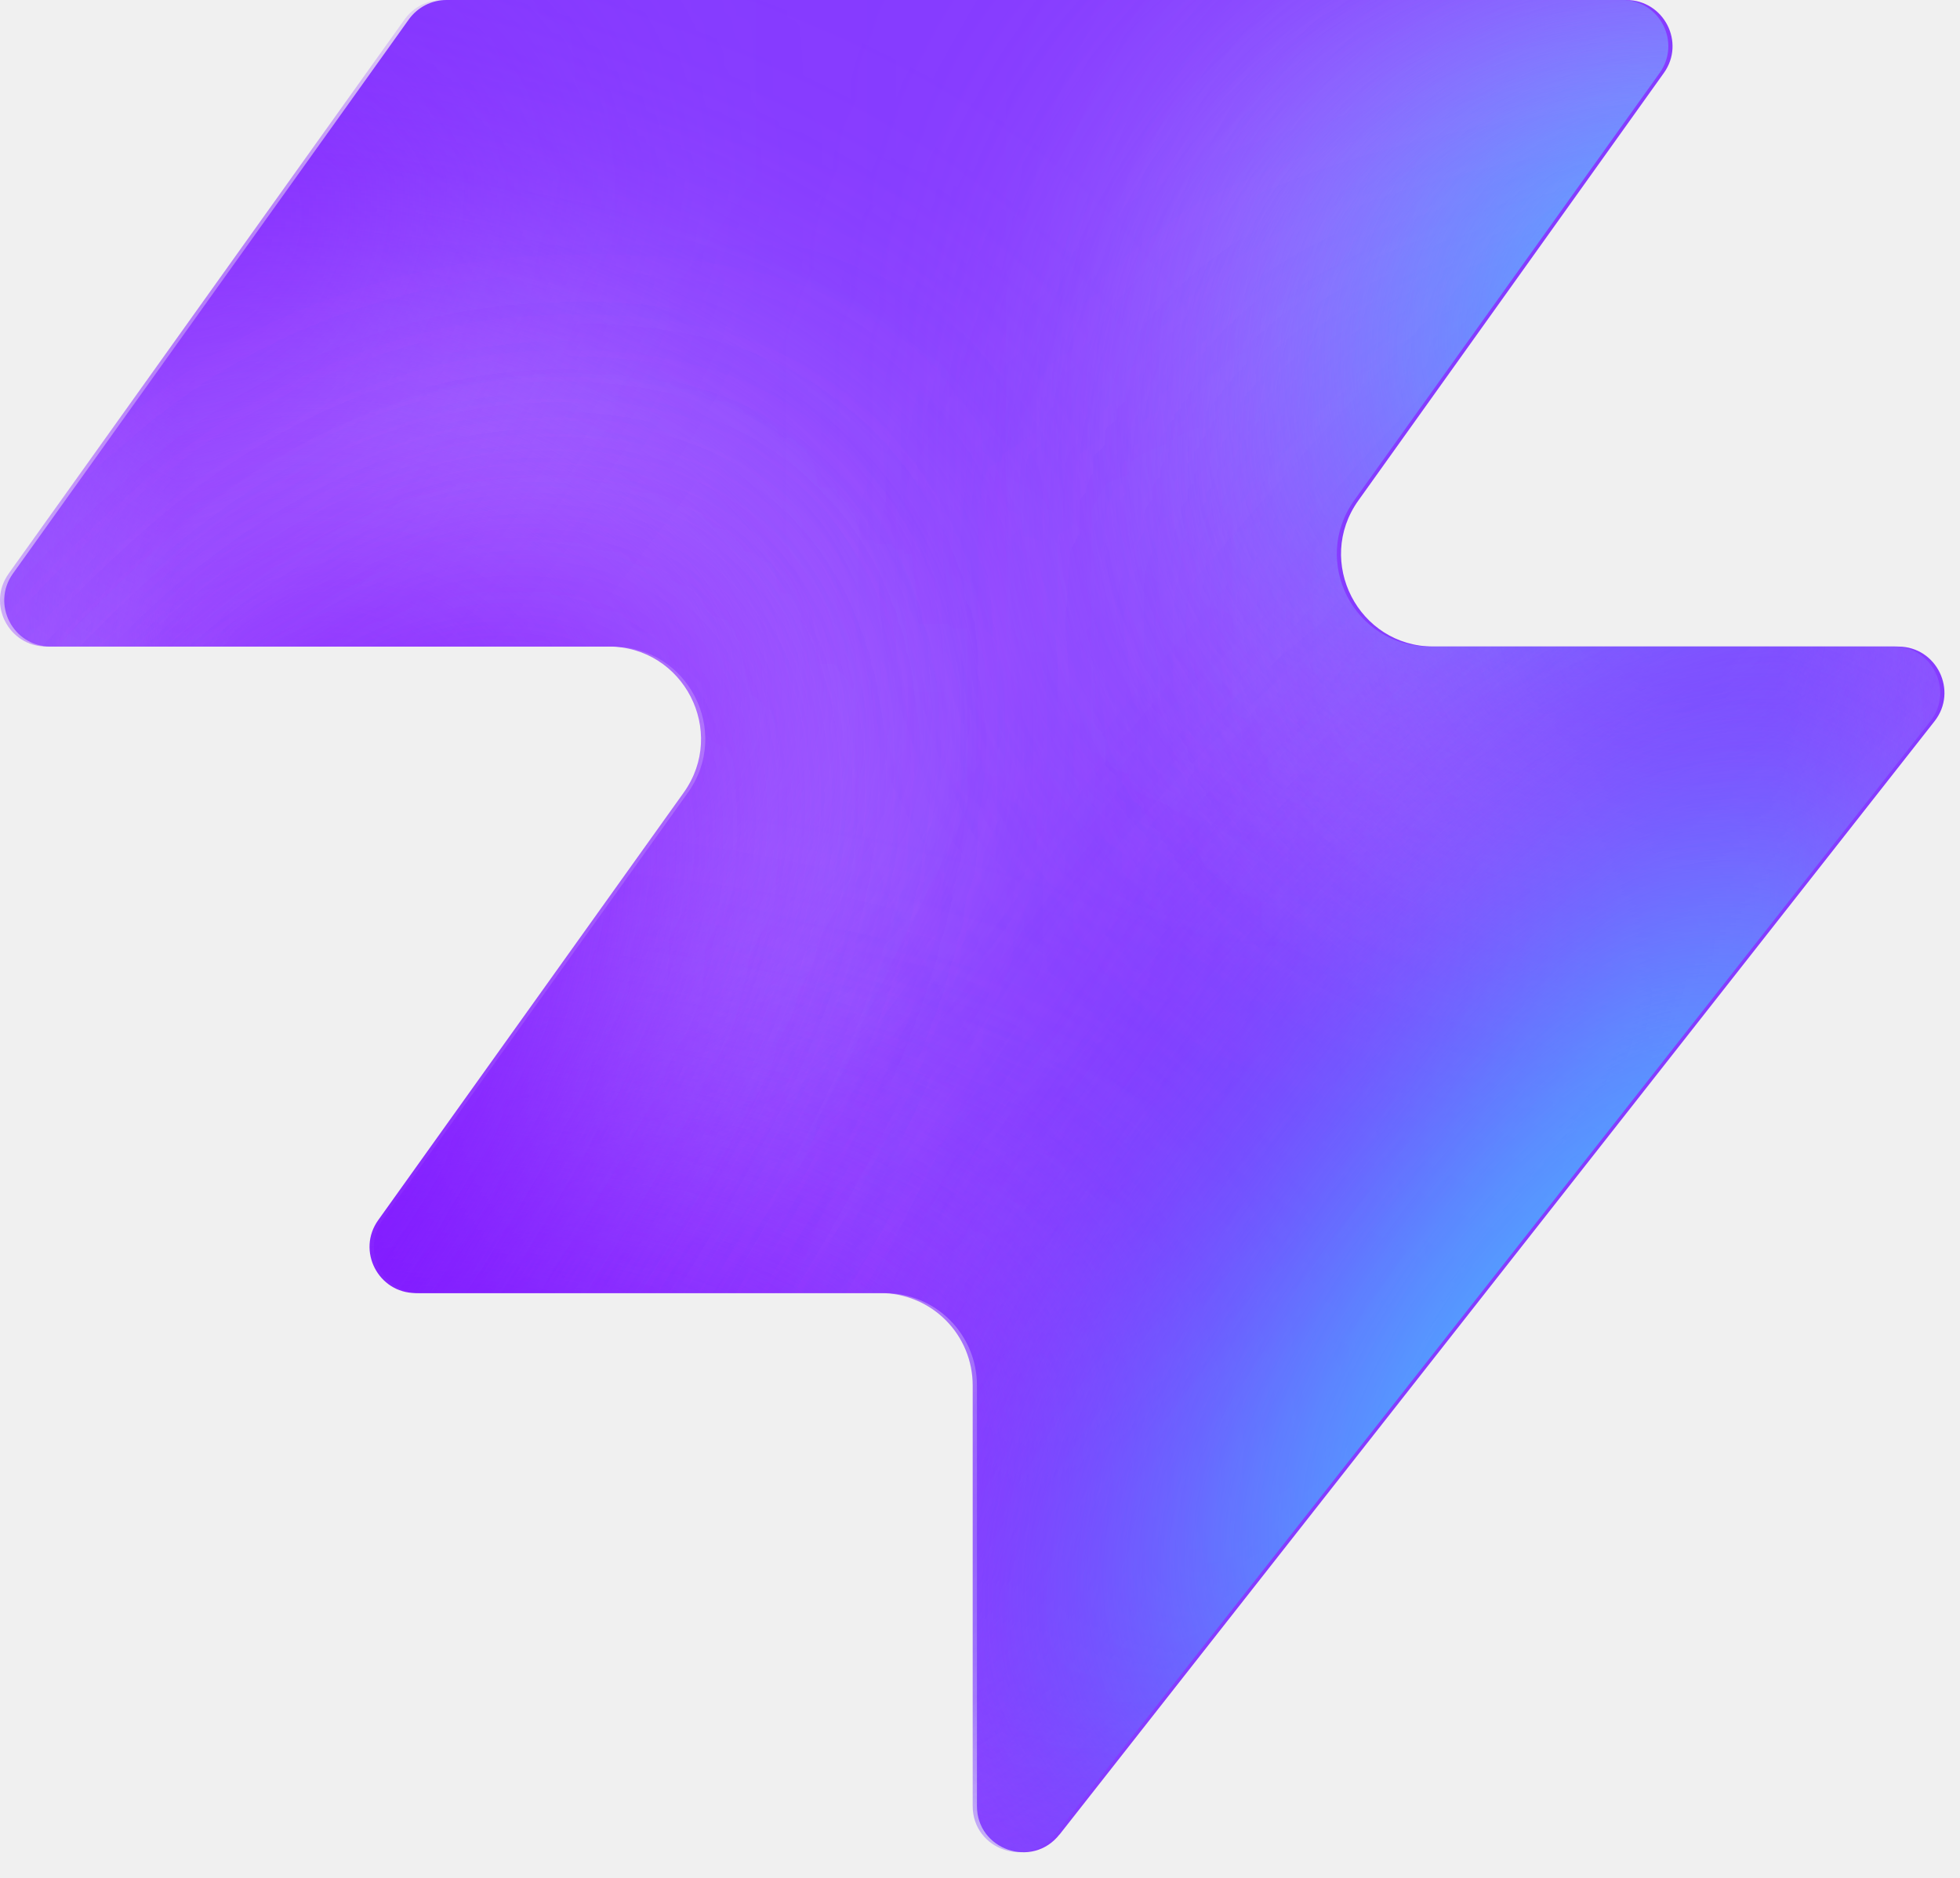
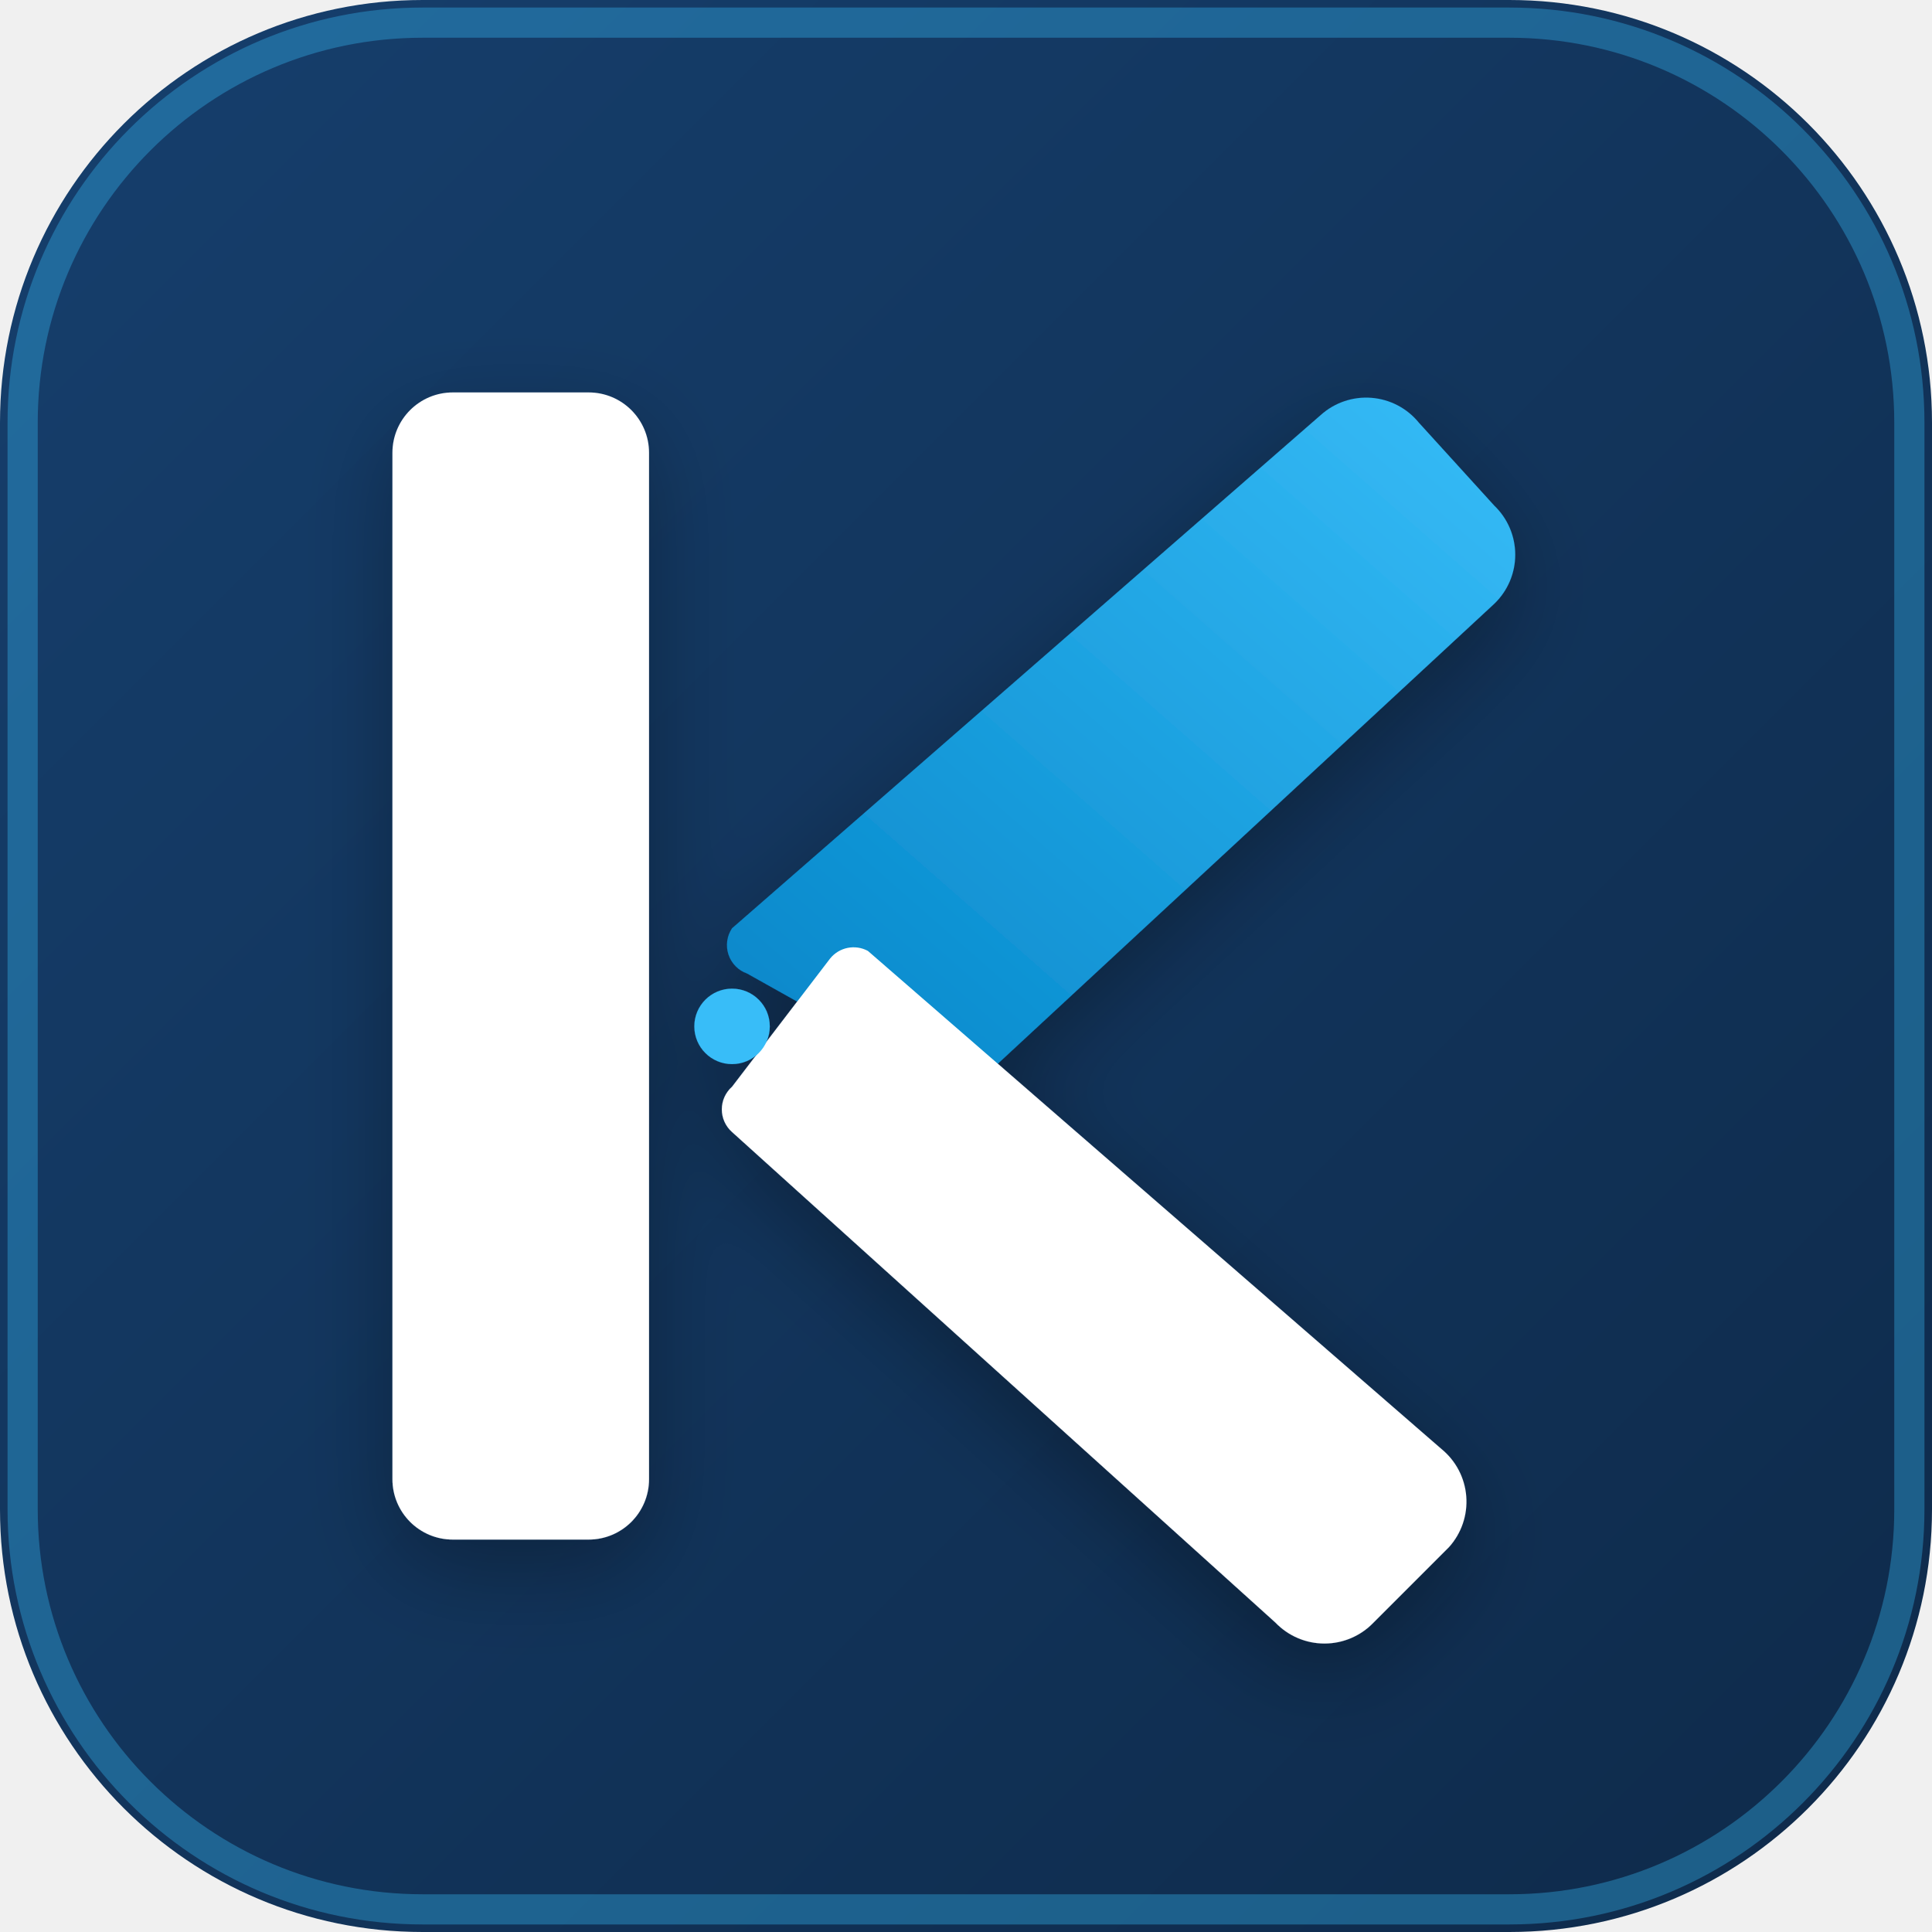
- <svg xmlns="http://www.w3.org/2000/svg" width="48" height="46" fill="none" viewBox="0 0 48 46">
-   <path fill="#863bff" d="M25.946 44.938c-.664.845-2.021.375-2.021-.698V33.937a2.26 2.26 0 0 0-2.262-2.262H10.287c-.92 0-1.456-1.04-.92-1.788l7.48-10.471c1.07-1.497 0-3.578-1.842-3.578H1.237c-.92 0-1.456-1.04-.92-1.788L10.013.474c.214-.297.556-.474.92-.474h28.894c.92 0 1.456 1.04.92 1.788l-7.48 10.471c-1.07 1.498 0 3.579 1.842 3.579h11.377c.943 0 1.473 1.088.89 1.83L25.947 44.94z" style="fill:#863bff;fill:color(display-p3 .525 .23 1);fill-opacity:1" />
-   <mask id="a" width="48" height="46" x="0" y="0" maskUnits="userSpaceOnUse" style="mask-type:alpha">
-     <path fill="#000" d="M25.842 44.938c-.664.844-2.021.375-2.021-.698V33.937a2.26 2.26 0 0 0-2.262-2.262H10.183c-.92 0-1.456-1.04-.92-1.788l7.48-10.471c1.07-1.498 0-3.579-1.842-3.579H1.133c-.92 0-1.456-1.04-.92-1.787L9.91.473c.214-.297.556-.474.92-.474h28.894c.92 0 1.456 1.04.92 1.788l-7.48 10.471c-1.07 1.498 0 3.578 1.842 3.578h11.377c.943 0 1.473 1.088.89 1.832L25.843 44.94z" style="fill:#000;fill-opacity:1" />
-   </mask>
-   <g mask="url(#a)">
-     <g filter="url(#b)">
-       <ellipse cx="5.508" cy="14.704" fill="#ede6ff" rx="5.508" ry="14.704" style="fill:#ede6ff;fill:color(display-p3 .927 .903 1);fill-opacity:1" transform="matrix(.00324 1 1 -.00324 -4.47 31.516)" />
-     </g>
-     <g filter="url(#c)">
-       <ellipse cx="10.399" cy="29.851" fill="#ede6ff" rx="10.399" ry="29.851" style="fill:#ede6ff;fill:color(display-p3 .927 .903 1);fill-opacity:1" transform="matrix(.00324 1 1 -.00324 -39.328 7.883)" />
-     </g>
-     <g filter="url(#d)">
-       <ellipse cx="5.508" cy="30.487" fill="#7e14ff" rx="5.508" ry="30.487" style="fill:#7e14ff;fill:color(display-p3 .492 .077 1);fill-opacity:1" transform="rotate(89.814 -25.913 -14.639)scale(1 -1)" />
-     </g>
-     <g filter="url(#e)">
-       <ellipse cx="5.508" cy="30.599" fill="#7e14ff" rx="5.508" ry="30.599" style="fill:#7e14ff;fill:color(display-p3 .492 .077 1);fill-opacity:1" transform="rotate(89.814 -32.644 -3.334)scale(1 -1)" />
-     </g>
-     <g filter="url(#f)">
-       <ellipse cx="5.508" cy="30.599" fill="#7e14ff" rx="5.508" ry="30.599" style="fill:#7e14ff;fill:color(display-p3 .492 .077 1);fill-opacity:1" transform="matrix(.00324 1 1 -.00324 -34.34 30.47)" />
-     </g>
-     <g filter="url(#g)">
-       <ellipse cx="14.072" cy="22.078" fill="#ede6ff" rx="14.072" ry="22.078" style="fill:#ede6ff;fill:color(display-p3 .927 .903 1);fill-opacity:1" transform="rotate(93.35 24.506 48.493)scale(-1 1)" />
-     </g>
-     <g filter="url(#h)">
-       <ellipse cx="3.47" cy="21.501" fill="#7e14ff" rx="3.47" ry="21.501" style="fill:#7e14ff;fill:color(display-p3 .492 .077 1);fill-opacity:1" transform="rotate(89.009 28.708 47.59)scale(-1 1)" />
-     </g>
-     <g filter="url(#i)">
-       <ellipse cx="3.47" cy="21.501" fill="#7e14ff" rx="3.47" ry="21.501" style="fill:#7e14ff;fill:color(display-p3 .492 .077 1);fill-opacity:1" transform="rotate(89.009 28.708 47.59)scale(-1 1)" />
-     </g>
-     <g filter="url(#j)">
-       <ellipse cx=".387" cy="8.972" fill="#7e14ff" rx="4.407" ry="29.108" style="fill:#7e14ff;fill:color(display-p3 .492 .077 1);fill-opacity:1" transform="rotate(39.51 .387 8.972)" />
-     </g>
-     <g filter="url(#k)">
-       <ellipse cx="47.523" cy="-6.092" fill="#7e14ff" rx="4.407" ry="29.108" style="fill:#7e14ff;fill:color(display-p3 .492 .077 1);fill-opacity:1" transform="rotate(37.892 47.523 -6.092)" />
-     </g>
-     <g filter="url(#l)">
-       <ellipse cx="41.412" cy="6.333" fill="#47bfff" rx="5.971" ry="9.665" style="fill:#47bfff;fill:color(display-p3 .28 .748 1);fill-opacity:1" transform="rotate(37.892 41.412 6.333)" />
-     </g>
-     <g filter="url(#m)">
-       <ellipse cx="-1.879" cy="38.332" fill="#7e14ff" rx="4.407" ry="29.108" style="fill:#7e14ff;fill:color(display-p3 .492 .077 1);fill-opacity:1" transform="rotate(37.892 -1.88 38.332)" />
-     </g>
-     <g filter="url(#n)">
-       <ellipse cx="-1.879" cy="38.332" fill="#7e14ff" rx="4.407" ry="29.108" style="fill:#7e14ff;fill:color(display-p3 .492 .077 1);fill-opacity:1" transform="rotate(37.892 -1.88 38.332)" />
-     </g>
-     <g filter="url(#o)">
-       <ellipse cx="35.651" cy="29.907" fill="#7e14ff" rx="4.407" ry="29.108" style="fill:#7e14ff;fill:color(display-p3 .492 .077 1);fill-opacity:1" transform="rotate(37.892 35.651 29.907)" />
-     </g>
-     <g filter="url(#p)">
-       <ellipse cx="38.418" cy="32.4" fill="#47bfff" rx="5.971" ry="15.297" style="fill:#47bfff;fill:color(display-p3 .28 .748 1);fill-opacity:1" transform="rotate(37.892 38.418 32.4)" />
-     </g>
-   </g>
+ <svg xmlns="http://www.w3.org/2000/svg" viewBox="0 0 512 512" width="512" height="512">
  <defs>
-     <filter id="b" width="60.045" height="41.654" x="-19.77" y="16.149" color-interpolation-filters="sRGB" filterUnits="userSpaceOnUse">
-       <feFlood flood-opacity="0" result="BackgroundImageFix" />
-       <feBlend in="SourceGraphic" in2="BackgroundImageFix" result="shape" />
-       <feGaussianBlur result="effect1_foregroundBlur_2002_17158" stdDeviation="7.659" />
-     </filter>
-     <filter id="c" width="90.34" height="51.437" x="-54.613" y="-7.533" color-interpolation-filters="sRGB" filterUnits="userSpaceOnUse">
-       <feFlood flood-opacity="0" result="BackgroundImageFix" />
-       <feBlend in="SourceGraphic" in2="BackgroundImageFix" result="shape" />
-       <feGaussianBlur result="effect1_foregroundBlur_2002_17158" stdDeviation="7.659" />
-     </filter>
-     <filter id="d" width="79.355" height="29.4" x="-49.64" y="2.03" color-interpolation-filters="sRGB" filterUnits="userSpaceOnUse">
-       <feFlood flood-opacity="0" result="BackgroundImageFix" />
-       <feBlend in="SourceGraphic" in2="BackgroundImageFix" result="shape" />
-       <feGaussianBlur result="effect1_foregroundBlur_2002_17158" stdDeviation="4.596" />
-     </filter>
-     <filter id="e" width="79.579" height="29.4" x="-45.045" y="20.029" color-interpolation-filters="sRGB" filterUnits="userSpaceOnUse">
-       <feFlood flood-opacity="0" result="BackgroundImageFix" />
-       <feBlend in="SourceGraphic" in2="BackgroundImageFix" result="shape" />
-       <feGaussianBlur result="effect1_foregroundBlur_2002_17158" stdDeviation="4.596" />
-     </filter>
-     <filter id="f" width="79.579" height="29.4" x="-43.513" y="21.178" color-interpolation-filters="sRGB" filterUnits="userSpaceOnUse">
-       <feFlood flood-opacity="0" result="BackgroundImageFix" />
-       <feBlend in="SourceGraphic" in2="BackgroundImageFix" result="shape" />
-       <feGaussianBlur result="effect1_foregroundBlur_2002_17158" stdDeviation="4.596" />
-     </filter>
-     <filter id="g" width="74.749" height="58.852" x="15.756" y="-17.901" color-interpolation-filters="sRGB" filterUnits="userSpaceOnUse">
-       <feFlood flood-opacity="0" result="BackgroundImageFix" />
-       <feBlend in="SourceGraphic" in2="BackgroundImageFix" result="shape" />
-       <feGaussianBlur result="effect1_foregroundBlur_2002_17158" stdDeviation="7.659" />
-     </filter>
-     <filter id="h" width="61.377" height="25.362" x="23.548" y="2.284" color-interpolation-filters="sRGB" filterUnits="userSpaceOnUse">
-       <feFlood flood-opacity="0" result="BackgroundImageFix" />
-       <feBlend in="SourceGraphic" in2="BackgroundImageFix" result="shape" />
-       <feGaussianBlur result="effect1_foregroundBlur_2002_17158" stdDeviation="4.596" />
-     </filter>
-     <filter id="i" width="61.377" height="25.362" x="23.548" y="2.284" color-interpolation-filters="sRGB" filterUnits="userSpaceOnUse">
-       <feFlood flood-opacity="0" result="BackgroundImageFix" />
-       <feBlend in="SourceGraphic" in2="BackgroundImageFix" result="shape" />
-       <feGaussianBlur result="effect1_foregroundBlur_2002_17158" stdDeviation="4.596" />
-     </filter>
-     <filter id="j" width="56.045" height="63.649" x="-27.636" y="-22.853" color-interpolation-filters="sRGB" filterUnits="userSpaceOnUse">
-       <feFlood flood-opacity="0" result="BackgroundImageFix" />
-       <feBlend in="SourceGraphic" in2="BackgroundImageFix" result="shape" />
-       <feGaussianBlur result="effect1_foregroundBlur_2002_17158" stdDeviation="4.596" />
-     </filter>
-     <filter id="k" width="54.814" height="64.646" x="20.116" y="-38.415" color-interpolation-filters="sRGB" filterUnits="userSpaceOnUse">
-       <feFlood flood-opacity="0" result="BackgroundImageFix" />
-       <feBlend in="SourceGraphic" in2="BackgroundImageFix" result="shape" />
-       <feGaussianBlur result="effect1_foregroundBlur_2002_17158" stdDeviation="4.596" />
-     </filter>
-     <filter id="l" width="33.541" height="35.313" x="24.641" y="-11.323" color-interpolation-filters="sRGB" filterUnits="userSpaceOnUse">
-       <feFlood flood-opacity="0" result="BackgroundImageFix" />
-       <feBlend in="SourceGraphic" in2="BackgroundImageFix" result="shape" />
-       <feGaussianBlur result="effect1_foregroundBlur_2002_17158" stdDeviation="4.596" />
-     </filter>
-     <filter id="m" width="54.814" height="64.646" x="-29.286" y="6.009" color-interpolation-filters="sRGB" filterUnits="userSpaceOnUse">
-       <feFlood flood-opacity="0" result="BackgroundImageFix" />
-       <feBlend in="SourceGraphic" in2="BackgroundImageFix" result="shape" />
-       <feGaussianBlur result="effect1_foregroundBlur_2002_17158" stdDeviation="4.596" />
-     </filter>
-     <filter id="n" width="54.814" height="64.646" x="-29.286" y="6.009" color-interpolation-filters="sRGB" filterUnits="userSpaceOnUse">
-       <feFlood flood-opacity="0" result="BackgroundImageFix" />
-       <feBlend in="SourceGraphic" in2="BackgroundImageFix" result="shape" />
-       <feGaussianBlur result="effect1_foregroundBlur_2002_17158" stdDeviation="4.596" />
-     </filter>
-     <filter id="o" width="54.814" height="64.646" x="8.244" y="-2.416" color-interpolation-filters="sRGB" filterUnits="userSpaceOnUse">
-       <feFlood flood-opacity="0" result="BackgroundImageFix" />
-       <feBlend in="SourceGraphic" in2="BackgroundImageFix" result="shape" />
-       <feGaussianBlur result="effect1_foregroundBlur_2002_17158" stdDeviation="4.596" />
-     </filter>
-     <filter id="p" width="39.409" height="43.623" x="18.713" y="10.588" color-interpolation-filters="sRGB" filterUnits="userSpaceOnUse">
-       <feFlood flood-opacity="0" result="BackgroundImageFix" />
-       <feBlend in="SourceGraphic" in2="BackgroundImageFix" result="shape" />
-       <feGaussianBlur result="effect1_foregroundBlur_2002_17158" stdDeviation="4.596" />
+     <linearGradient id="kds-bg-light" x1="0%" y1="0%" x2="100%" y2="100%">
+       <stop offset="0%" stop-color="#163f6d" />
+       <stop offset="100%" stop-color="#0e2a4a" />
+     </linearGradient>
+     <linearGradient id="kds-bg-dark" x1="0%" y1="0%" x2="100%" y2="100%">
+       <stop offset="0%" stop-color="#0d233c" />
+       <stop offset="100%" stop-color="#05111e" />
+     </linearGradient>
+     <linearGradient id="kds-cyan" x1="0%" y1="100%" x2="100%" y2="0%">
+       <stop offset="0%" stop-color="#0284c7" />
+       <stop offset="100%" stop-color="#38bdf8" />
+     </linearGradient>
+     <filter id="subtle-shadow" x="-10%" y="-10%" width="120%" height="120%">
+       <feDropShadow dx="0" dy="8" stdDeviation="12" flood-color="#000000" flood-opacity="0.3" />
    </filter>
  </defs>
+   <style>
+     .bg { fill: url(#kds-bg-light); }
+     .rim { stroke: #38bdf8; stroke-opacity: 0.35; }
+     .fg-white { fill: #ffffff; }
+     .fg-accent { fill: url(#kds-cyan); }
+     @media (prefers-color-scheme: dark) {
+       .bg { fill: url(#kds-bg-dark); }
+       .rim { stroke: #38bdf8; stroke-opacity: 0.55; }
+       .fg-white { fill: #f8fafc; }
+     }
+   </style>
+   <rect class="bg" width="512" height="512" rx="112" />
+   <rect class="rim" x="6" y="6" width="500" height="500" rx="106" fill="none" stroke-width="8" />
+   <g filter="url(#subtle-shadow)">
+     <rect class="fg-white" x="104" y="104" width="68" height="304" rx="16" />
+     <path class="fg-accent" d="M 194 246 L 350 110 A 18 18 0 0 1 376 112 L 396 134 A 18 18 0 0 1 396 160 L 260 286 A 8 8 0 0 1 248 286 L 198 258 A 8 8 0 0 1 194 246 Z" />
+     <path class="fg-white" d="M 230 252 L 382 384 A 18 18 0 0 1 384 410 L 364 430 A 18 18 0 0 1 338 430 L 194 300 A 8 8 0 0 1 194 288 L 220 254 A 8 8 0 0 1 230 252 Z" />
+     <circle cx="194" cy="272" r="10" fill="#38bdf8" />
+   </g>
</svg>
